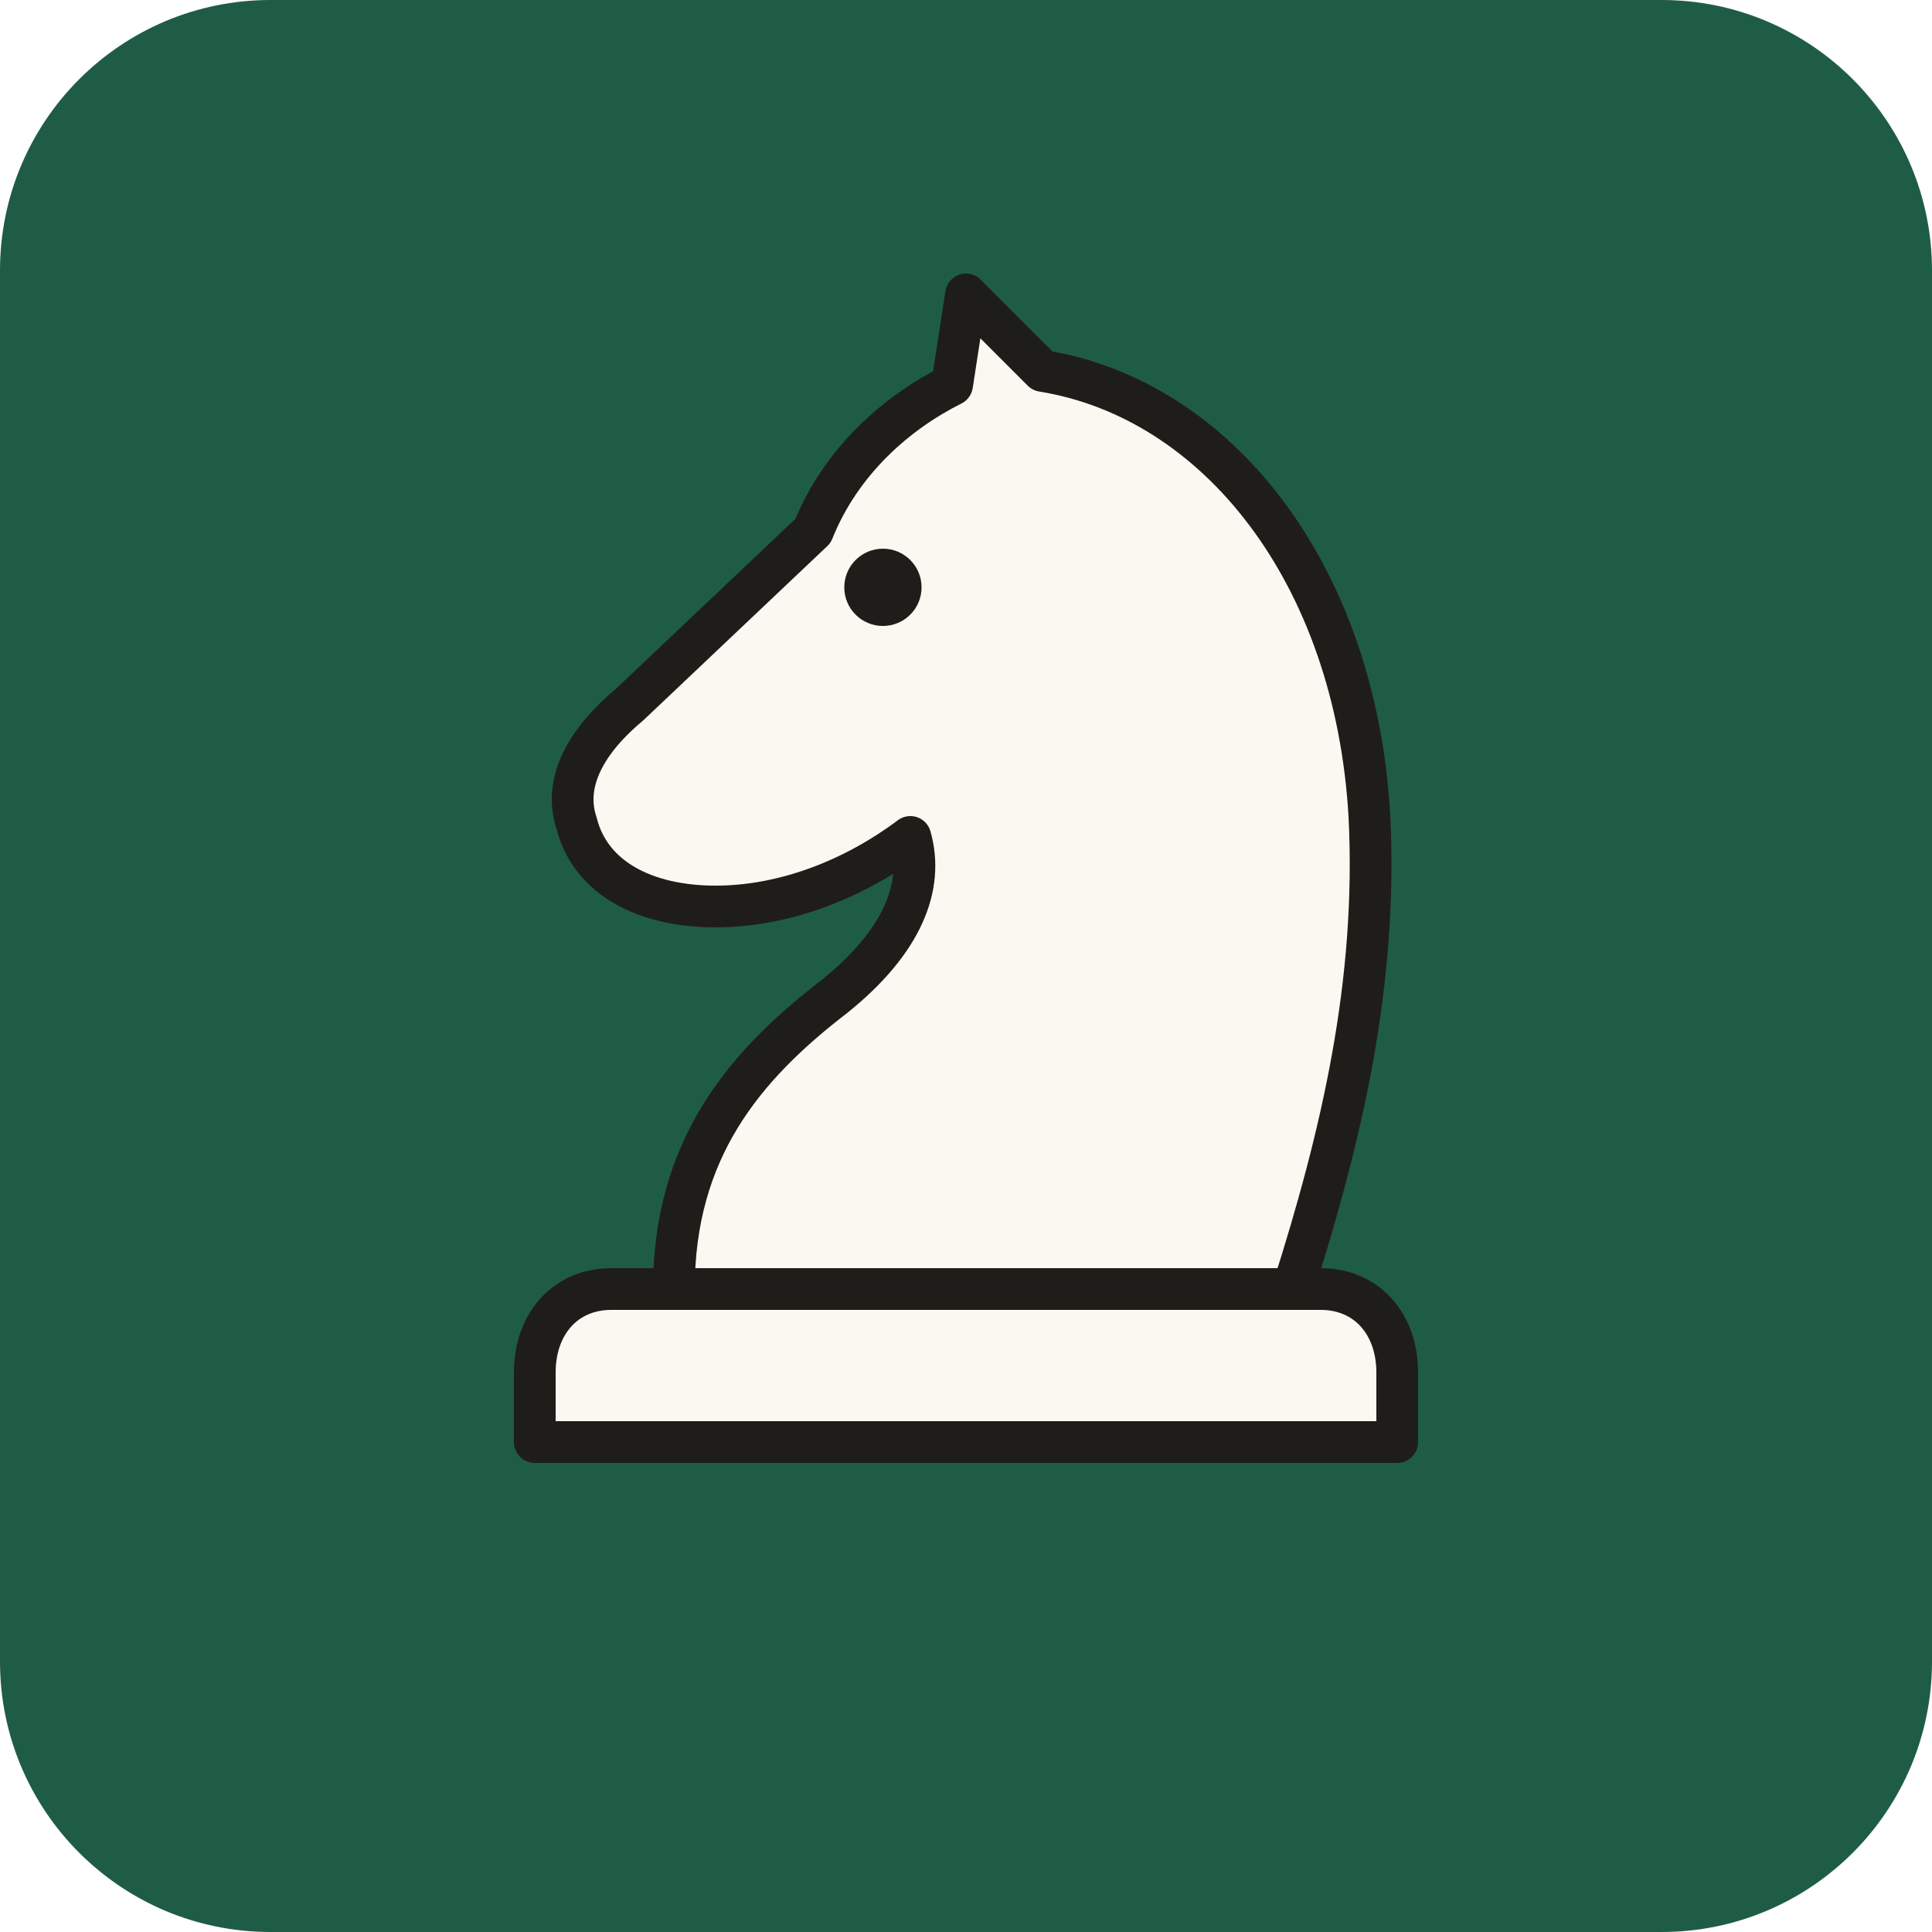
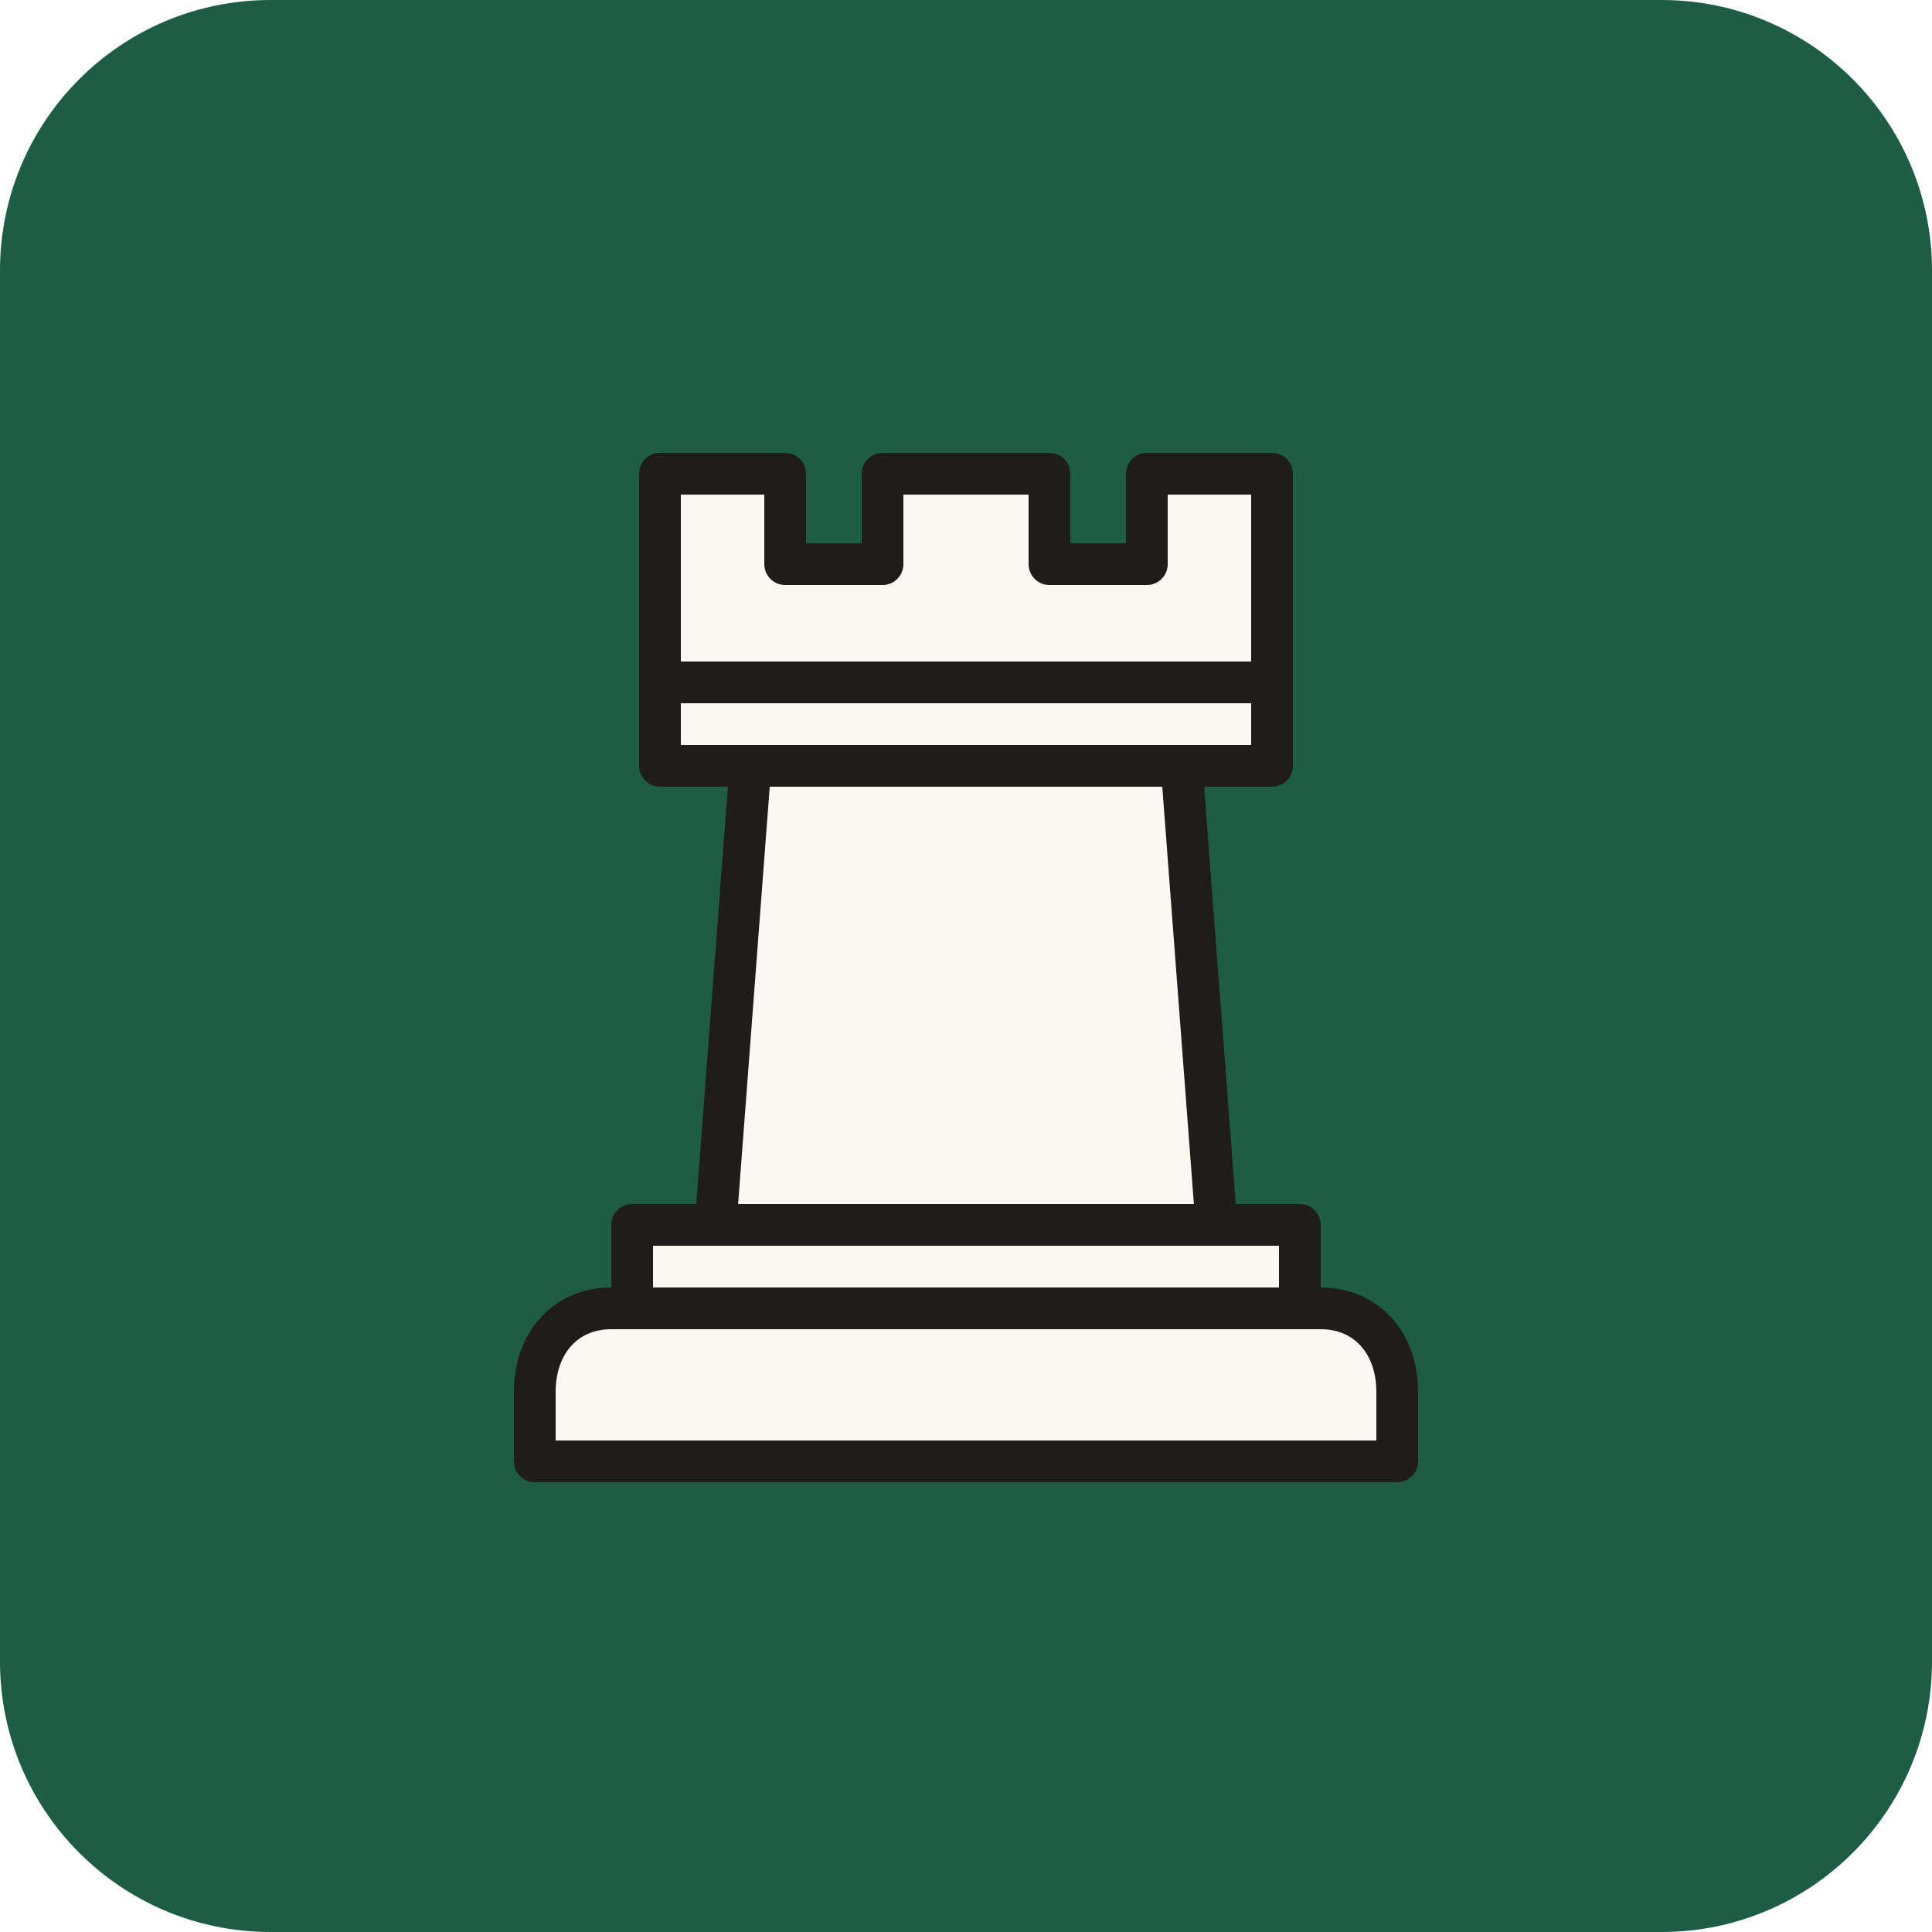
<svg xmlns="http://www.w3.org/2000/svg" viewBox="0 0 100 100">
  <rect width="100" height="100" rx="14" fill="#1f5c46" />
-   <g transform="translate(14 12) scale(.72)" fill="#fbf8f1" stroke="#1f1d1a" stroke-width="3" stroke-linejoin="round">
+   <g transform="translate(14 13) scale(.72)" fill="#fbf8f1" stroke="#1f1d1a" stroke-width="3" stroke-linejoin="round">
    <path d="M19 87h62v-5c0-3.5-2.2-6-5.5-6h-51c-3.3 0-5.5 2.5-5.5 6z" />
-     <path d="M29 76C29 66 34 60 40.5 55c5-4 6.5-8 5.5-11.5-4 3-9 5-14 5-5 0-9-2-10-6-1-3 .8-6 3.8-8.5L39 21.5c2-5 6-8.5 10-10.5l1-6.5 5.5 5.5C68 12 78 24.5 79 42c.6 12-2 23-5.5 34z" />
+     <path d="M26 76h48v-6H26z" />
+     <path d="M32 70l2.5-33h31L68 70z" />
+     <path d="M28 37h44v-6H28z" />
+     <path d="M28 31V16h9v6.5h7V16h12v6.5h7V16h9v15z" />
  </g>
-   <circle cx="45.7" cy="30.4" r="2" fill="#1f1d1a" />
</svg>
